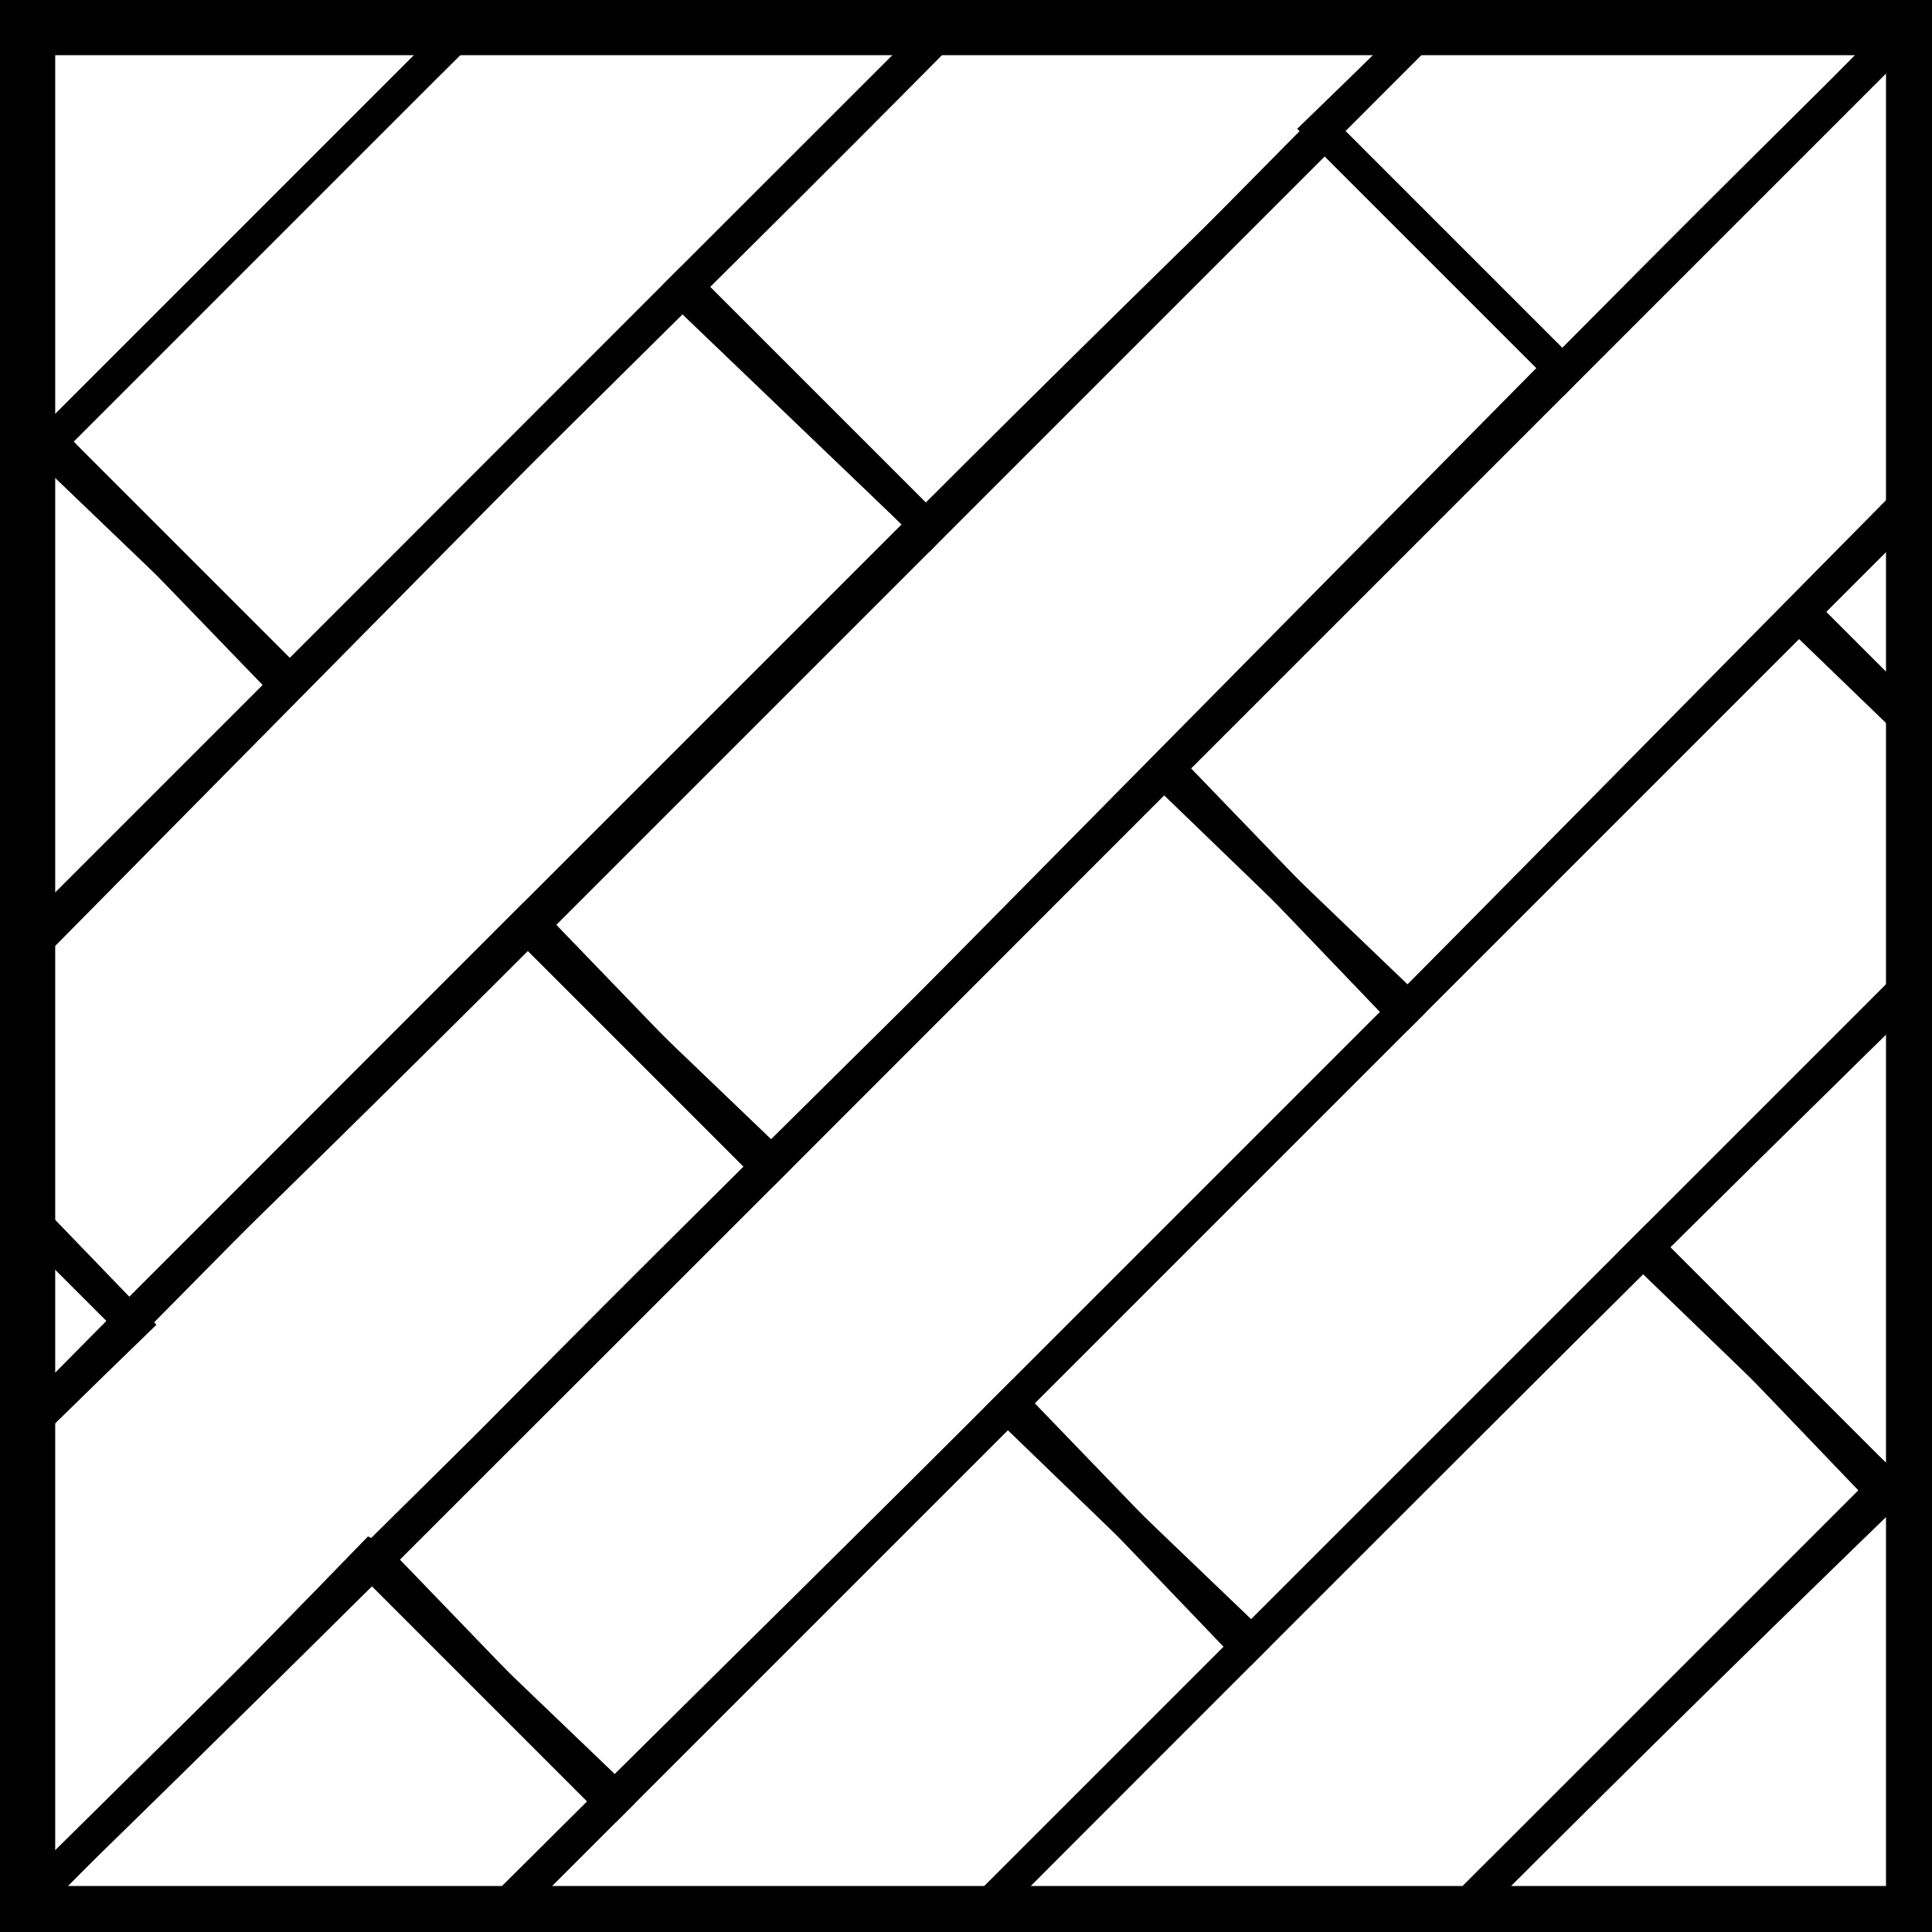
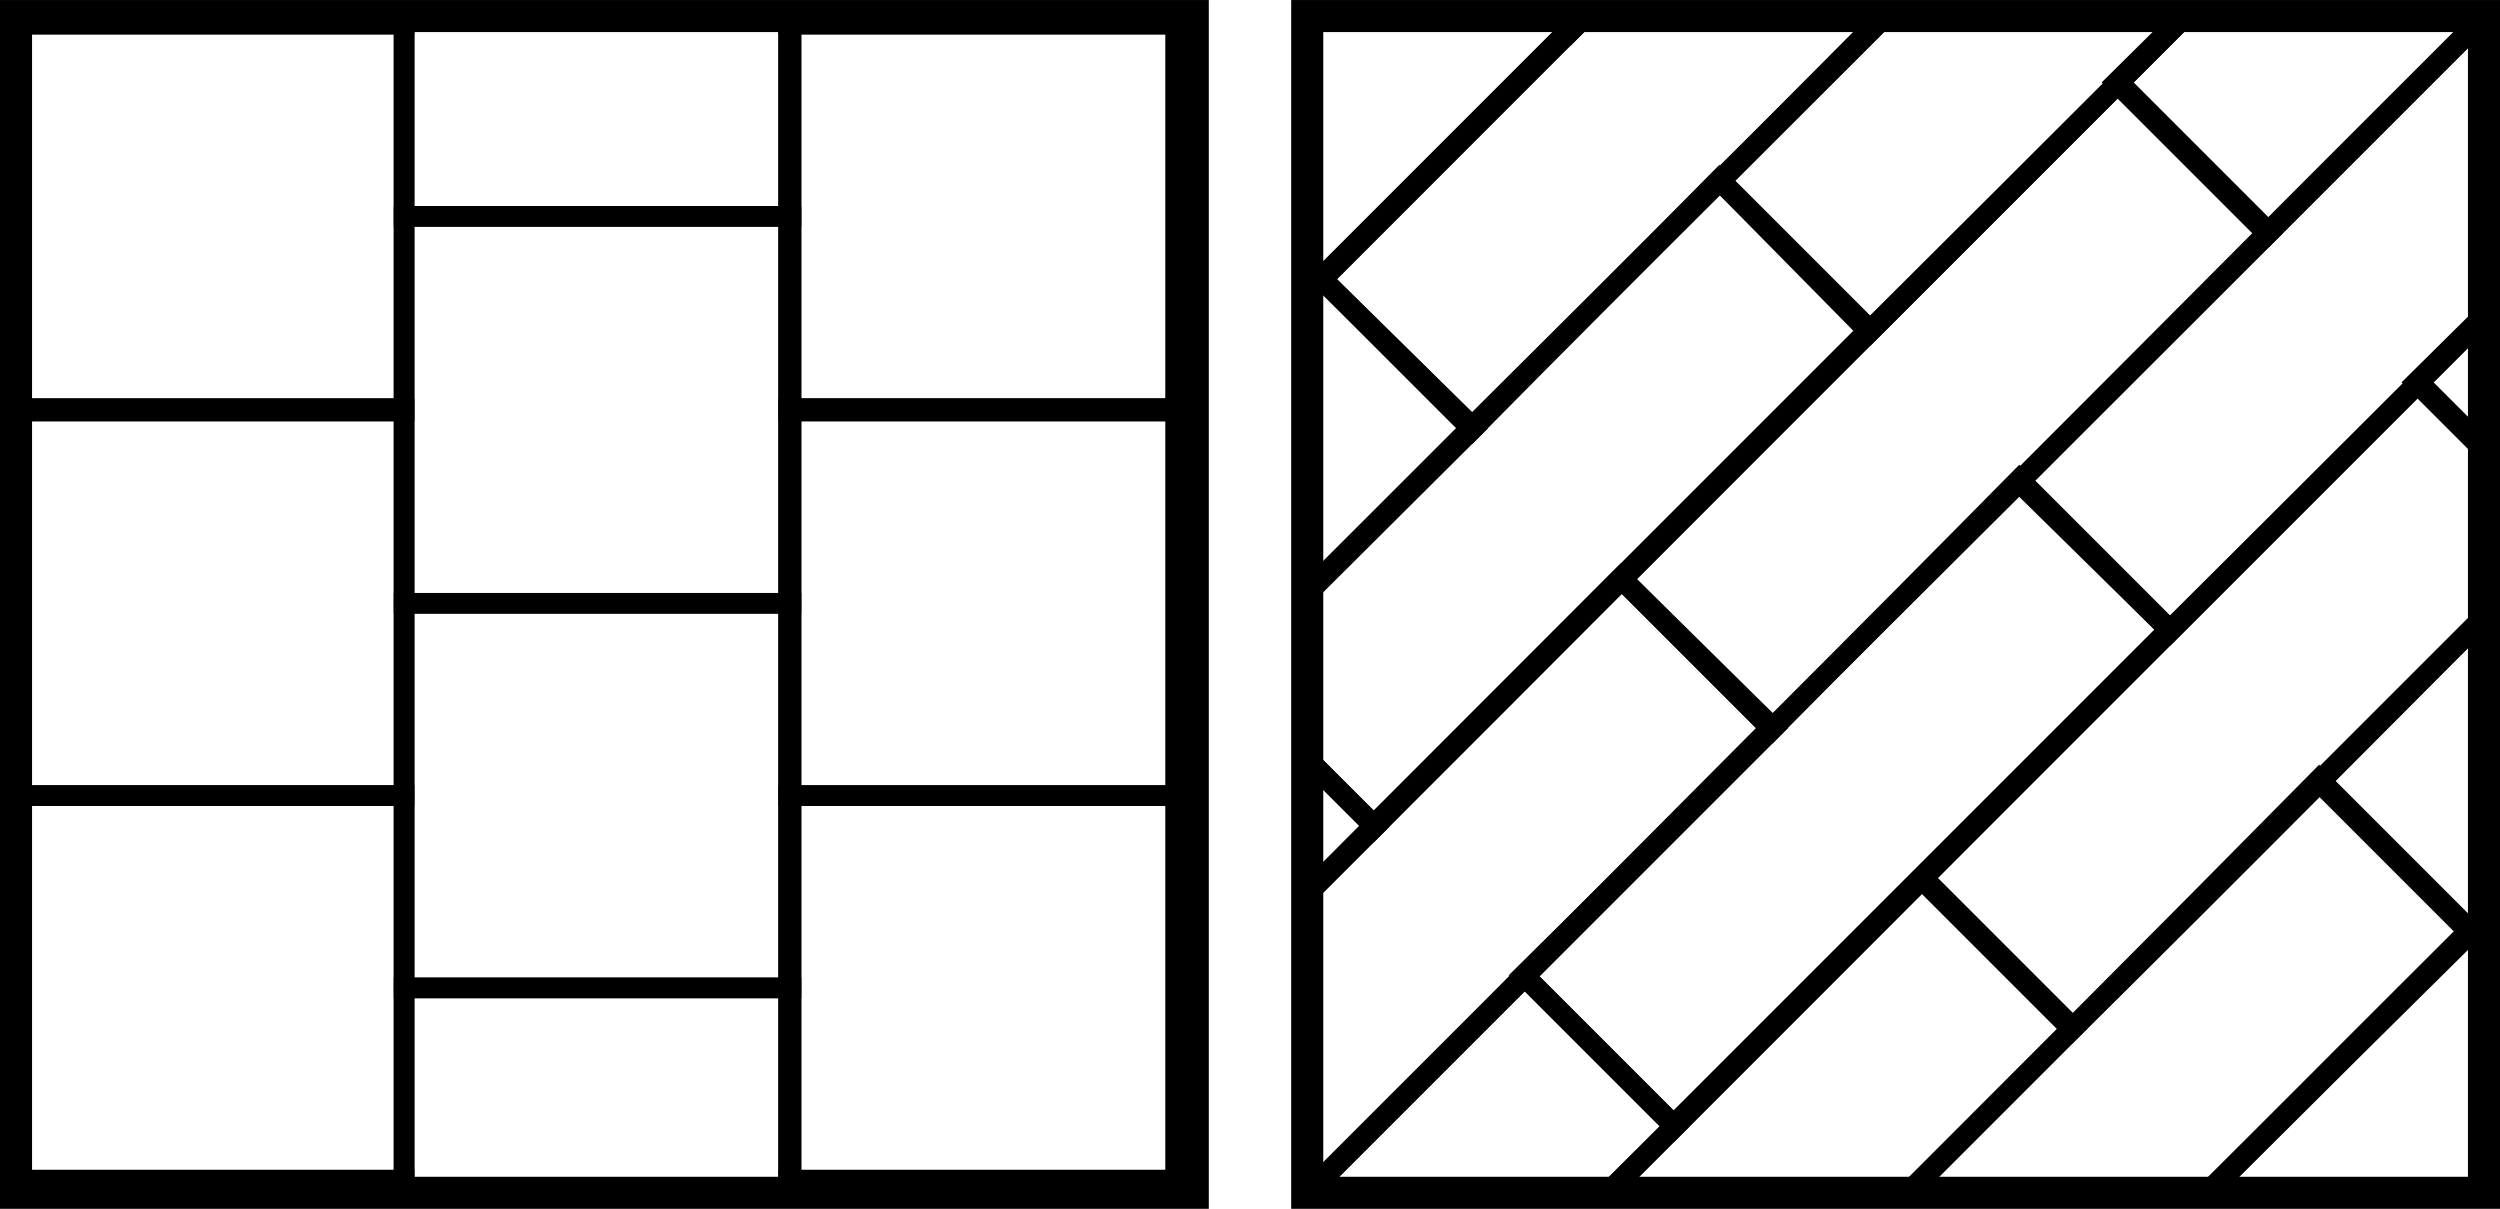
- <svg xmlns="http://www.w3.org/2000/svg" xml:space="preserve" width="470px" height="470px" version="1.1" style="shape-rendering:geometricPrecision; text-rendering:geometricPrecision; image-rendering:optimizeQuality; fill-rule:evenodd; clip-rule:evenodd" viewBox="0 0 210 210">
+ <svg xmlns="http://www.w3.org/2000/svg" xml:space="preserve" width="972px" height="470px" version="1.1" style="shape-rendering:geometricPrecision; text-rendering:geometricPrecision; image-rendering:optimizeQuality; fill-rule:evenodd; clip-rule:evenodd" viewBox="0 0 1092 528">
  <defs>
    <style type="text/css">
   
    .fil1 {fill:none}
    .fil0 {fill:black;fill-rule:nonzero}
   
  </style>
    <clipPath id="id0">
-       <path d="M3 3l204 0 0 204 -204 0 0 -204z" />
+       <path d="M1085 521l-514 0 0 -514 514 0 0 514z" />
+     </clipPath>
+     <clipPath id="id1">
+       <path d="M521 521l-514 0 0 -514 514 0 0 514z" />
    </clipPath>
  </defs>
  <g id="Layer_x0020_1">
-     <g>
-   </g>
-     <g style="clip-path:url(#id0)">
+     <g id="_627514480">
      <g>
-         <g id="_711988976">
-           <path class="fil0" d="M196 -194l27 27c-29,30 -59,59 -88,89l-29 -29c29,-30 59,-59 89,-89l1 2zm22 27l-23 -24 -84 84 24 23 83 -83z" />
-           <path class="fil0" d="M110 -108l27 27c-29,30 -59,59 -89,89l-28 -29c29,-29 59,-59 88,-89l2 2zm22 27l-24 -23 -83 83 23 24 84 -84z" />
-           <path class="fil0" d="M24 -22l27 27c-30,30 -59,59 -89,89l-29 -29c30,-29 60,-59 89,-88l2 1zm22 27l-24 -23 -83 83 23 24 84 -84z" />
-           <path class="fil0" d="M-63 64l28 27c-30,30 -59,60 -89,89l-29 -28c30,-30 60,-60 89,-89l1 1zm23 27l-24 -23 -83 84 23 23 84 -84z" />
-           <path class="fil0" d="M179 -125l27 27c-29,30 -59,59 -88,89l-29 -29c29,-29 59,-59 89,-89l1 2zm22 27l-23 -23 -84 83 24 24 83 -84z" />
-           <path class="fil0" d="M93 -39l27 27c-29,30 -59,59 -89,89l-28 -29c29,-29 59,-59 88,-88l2 1zm22 27l-24 -23 -83 83 23 24 84 -84z" />
-           <path class="fil0" d="M7 47l27 27c-30,30 -59,60 -89,89l-29 -28c30,-30 60,-60 89,-89l2 1zm22 27l-24 -23 -83 84 23 23 84 -84z" />
-           <path class="fil0" d="M-80 133l28 28c-30,29 -59,59 -89,88l-29 -28c30,-30 60,-59 89,-89l1 1zm23 28l-24 -24 -83 84 23 23 84 -83z" />
-           <path class="fil0" d="M248 -142l28 27c-30,30 -60,59 -89,89l-29 -29c30,-29 59,-59 89,-89l1 2zm22 27l-23 -23 -84 83 24 24 83 -84z" />
-           <path class="fil0" d="M162 -56l27 27c-29,30 -59,59 -88,89l-29 -29c29,-29 59,-59 89,-88l1 1zm22 27l-23 -23 -84 83 24 24 83 -84z" />
-           <path class="fil0" d="M76 30l27 27c-29,30 -59,60 -89,89l-28 -28c29,-30 59,-60 88,-89l2 1zm22 27l-24 -23 -83 84 23 23 84 -84z" />
-           <path class="fil0" d="M-10 116l27 28c-30,29 -59,59 -89,88l-29 -28c30,-30 60,-60 89,-89l2 1zm22 28l-24 -24 -83 84 23 23 84 -83z" />
-           <path class="fil0" d="M300 -90l28 27 -89 89 -29 -29c30,-29 59,-59 89,-88l1 1zm22 27l-23 -23 -84 83 24 24 83 -84z" />
-           <path class="fil0" d="M214 -4l28 27c-30,30 -60,60 -89,89l-29 -28c30,-30 59,-60 89,-89l1 1zm22 27l-23 -23 -84 84 24 23 83 -84z" />
-           <path class="fil0" d="M128 82l27 28c-29,29 -59,59 -88,88l-29 -28c29,-30 59,-59 89,-89l1 1zm22 28l-23 -24 -84 84 24 23 83 -83z" />
-           <path class="fil0" d="M42 168l27 28c-29,29 -59,59 -89,89l-28 -29c29,-30 59,-59 88,-89l2 1zm22 28l-24 -24 -83 84 23 23 84 -83z" />
-           <path class="fil0" d="M352 -38l28 27c-30,30 -59,60 -89,89l-29 -28c30,-30 60,-60 89,-89l1 1zm23 27l-24 -23 -83 84 23 23 84 -84z" />
-           <path class="fil0" d="M266 48l28 28 -89 88 -29 -28 89 -89 1 1zm22 28l-23 -24 -84 84 24 23 83 -83z" />
-           <path class="fil0" d="M180 134l28 28c-30,29 -60,59 -89,89l-29 -29c30,-30 59,-59 89,-89l1 1zm22 28l-23 -24 -84 84 24 23 83 -83z" />
-           <path class="fil0" d="M94 221l27 27c-29,30 -59,59 -88,89l-29 -29c29,-30 59,-59 89,-89l1 2zm22 27l-23 -23 -84 83 24 24 83 -84z" />
-           <path class="fil0" d="M231 -73l28 27c-30,30 -60,59 -89,89l-29 -29c30,-29 59,-59 89,-88l1 1zm22 27l-23 -23 -84 83 24 24 83 -84z" />
-           <path class="fil0" d="M145 13l27 27c-29,30 -59,60 -88,89l-29 -28c29,-30 59,-60 89,-89l1 1zm22 27l-23 -23 -84 84 24 23 83 -84z" />
-           <path class="fil0" d="M59 99l27 28c-29,29 -59,59 -89,88l-28 -28c29,-30 59,-60 88,-89l2 1zm22 28l-24 -24 -83 84 23 23 84 -83z" />
-           <path class="fil0" d="M-27 185l27 28c-30,29 -59,59 -89,89l-29 -29c30,-30 60,-59 89,-89l2 1zm22 28l-24 -24 -83 84 23 23 84 -83z" />
-           <path class="fil0" d="M283 -21l28 27 -89 89 -29 -28 89 -89 1 1zm22 27l-23 -23 -84 84 24 23 83 -84z" />
-           <path class="fil0" d="M197 65l28 28c-30,29 -60,59 -89,88l-29 -28c30,-30 59,-59 89,-89l1 1zm22 28l-23 -24 -84 84 24 23 83 -83z" />
-           <path class="fil0" d="M111 151l27 28c-29,29 -59,59 -88,89l-29 -29c29,-30 59,-59 89,-89l1 1zm22 28l-23 -24 -84 84 24 23 83 -83z" />
-           <path class="fil0" d="M25 238l27 27c-29,30 -59,59 -89,89l-28 -29c29,-30 59,-59 88,-89l2 2zm22 27l-24 -23 -83 83 23 24 84 -84z" />
-           <path class="fil0" d="M335 31l28 28 -89 88 -29 -28c30,-30 60,-59 89,-89l1 1zm23 28l-24 -24 -83 84 23 23 84 -83z" />
-           <path class="fil0" d="M249 117l28 28c-30,29 -60,59 -89,89l-29 -29c30,-30 59,-59 89,-89l1 1zm22 28l-23 -24 -84 84 24 23 83 -83z" />
-           <path class="fil0" d="M163 204l28 27c-30,30 -60,59 -89,89l-29 -29c30,-30 59,-59 89,-89l1 2zm22 27l-23 -23 -84 83 24 24 83 -84z" />
-           <path class="fil0" d="M77 290l27 27c-29,30 -59,59 -88,89l-29 -29c29,-29 59,-59 89,-89l1 2zm22 27l-23 -23 -84 83 24 24 83 -84z" />
+    </g>
+       <g style="clip-path:url(#id0)">
+         <g id="_627523984">
+           <g>
+             <path class="fil0" d="M600 1017l-69 -69c74,-74 149,-149 223,-223l72 72c-74,74 -148,149 -223,223l-3 -3zm-56 -69l59 59 210 -210 -59 -59 -210 210z" />
+             <path class="fil0" d="M816 800l-68 -69c74,-74 148,-148 223,-223l72 72c-75,75 -149,149 -223,224l-4 -4zm-55 -69l59 59 210 -210 -59 -59 -210 210z" />
+             <path class="fil0" d="M1033 584l-69 -69c74,-75 149,-149 223,-223l72 72c-74,74 -148,149 -223,223l-3 -3zm-56 -69l59 59 210 -210 -59 -59 -210 210z" />
+             <path class="fil0" d="M1249 367l-68 -69c74,-74 148,-148 223,-223l72 72c-74,75 -149,149 -223,224l-4 -4zm-55 -69l59 59 210 -210 -59 -59 -210 210z" />
+             <path class="fil0" d="M643 843l-69 -69c74,-74 149,-149 223,-223l72 72c-74,74 -149,149 -223,223l-3 -3zm-56 -69l59 59 210 -210 -59 -59 -210 210z" />
+             <path class="fil0" d="M859 626l-69 -68c75,-75 149,-149 223,-224l73 73c-75,74 -149,148 -224,223l-3 -4zm-56 -68l59 58 210 -209 -59 -59 -210 210z" />
+             <path class="fil0" d="M1076 410l-69 -69c74,-74 149,-149 223,-223l72 72c-74,74 -149,149 -223,223l-3 -3zm-56 -69l59 59 210 -210 -59 -59 -210 210z" />
+             <path class="fil0" d="M1292 193l-69 -68c75,-75 149,-149 223,-224l73 73c-75,74 -149,148 -224,223l-3 -4zm-55 -68l58 58 210 -209 -59 -59 -209 210z" />
+             <path class="fil0" d="M469 886l-69 -69c74,-75 149,-149 223,-223l72 72c-74,74 -149,149 -223,223l-3 -3zm-56 -69l59 59 210 -210 -59 -59 -210 210z" />
+             <path class="fil0" d="M685 669l-69 -69c75,-74 149,-148 224,-223l72 72c-75,75 -149,149 -223,223l-4 -3zm-55 -69l59 59 210 -210 -59 -59 -210 210z" />
+             <path class="fil0" d="M902 453l-69 -69c74,-75 149,-149 223,-223l72 72c-74,74 -148,149 -223,223l-3 -3zm-56 -69l59 59 210 -210 -59 -59 -210 210z" />
+             <path class="fil0" d="M1118 236l-69 -69c75,-74 149,-149 224,-223l72 72c-75,75 -149,149 -223,223l-4 -3zm-55 -69l59 59 210 -210 -59 -59 -210 210z" />
+             <path class="fil0" d="M338 755l-69 -69 223 -223 72 72c-74,74 -149,148 -223,223l-3 -3zm-56 -69l59 59 210 -210 -59 -59 -210 210z" />
+             <path class="fil0" d="M554 538l-69 -69c75,-74 149,-149 223,-223l73 72c-75,75 -149,149 -223,223l-4 -3zm-55 -69l59 59 209 -210 -59 -59 -209 210z" />
+             <path class="fil0" d="M771 322l-69 -69c74,-75 149,-149 223,-223l72 72c-74,74 -149,148 -223,223l-3 -3zm-56 -69l59 59 210 -210 -59 -59 -210 210z" />
+             <path class="fil0" d="M987 105l-69 -69c75,-74 149,-149 224,-223l72 72c-75,75 -149,149 -223,223l-4 -3zm-55 -69l59 59 209 -210 -58 -59 -210 210z" />
+             <path class="fil0" d="M207 623l-69 -68c74,-75 148,-149 223,-224l72 73c-74,74 -149,148 -223,223l-3 -4zm-56 -68l59 59 210 -210 -59 -59 -210 210z" />
+             <path class="fil0" d="M423 407l-69 -69 223 -223 73 72 -224 223 -3 -3zm-56 -69l59 59 210 -210 -59 -59 -210 210z" />
+             <path class="fil0" d="M640 190l-69 -68c74,-75 149,-149 223,-224l72 73c-74,74 -149,148 -223,223l-3 -4zm-56 -68l59 58 210 -209 -59 -59 -210 210z" />
+             <path class="fil0" d="M856 -26l-69 -69c75,-74 149,-149 223,-223l73 72c-75,74 -149,149 -224,223l-3 -3zm-55 -69l58 59 210 -210 -59 -59 -209 210z" />
+             <path class="fil0" d="M511 712l-68 -69c74,-74 148,-149 223,-223l72 72c-74,74 -149,149 -223,223l-4 -3zm-55 -69l59 59 210 -210 -59 -59 -210 210z" />
+             <path class="fil0" d="M728 495l-69 -69c75,-74 149,-148 223,-223l72 72c-74,75 -148,149 -223,224l-3 -4zm-56 -69l59 59 210 -210 -59 -58 -210 209z" />
+             <path class="fil0" d="M945 279l-69 -69c74,-74 148,-149 223,-223l72 72c-74,74 -149,149 -223,223l-3 -3zm-56 -69l59 59 210 -210 -59 -59 -210 210z" />
+             <path class="fil0" d="M1161 62l-69 -69c75,-74 149,-148 223,-223l72 72c-74,75 -148,149 -223,224l-3 -4zm-56 -69l59 59 210 -210 -59 -58 -210 209z" />
+             <path class="fil0" d="M380 581l-68 -69 223 -223 72 72 -223 223 -4 -3zm-55 -69l59 59 210 -210 -59 -59 -210 210z" />
+             <path class="fil0" d="M597 364l-69 -69c74,-74 149,-148 223,-223l72 72c-74,75 -148,149 -223,224l-3 -4zm-56 -69l59 59 210 -210 -59 -59 -210 210z" />
+             <path class="fil0" d="M813 148l-68 -69c74,-75 148,-149 223,-223l72 72c-74,74 -149,149 -223,223l-4 -3zm-55 -69l59 59 210 -210 -59 -59 -210 210z" />
+             <path class="fil0" d="M1030 -69l-69 -69c74,-74 149,-148 223,-223l72 72c-74,75 -148,149 -223,223l-3 -3zm-56 -69l59 59 210 -210 -59 -59 -210 210z" />
+             <path class="fil0" d="M249 450l-69 -69 224 -223 72 72c-75,74 -149,149 -223,223l-4 -3zm-55 -69l59 59 209 -210 -58 -59 -210 210z" />
+             <path class="fil0" d="M466 233l-69 -69c74,-74 149,-148 223,-223l72 72c-74,75 -148,149 -223,223l-3 -3zm-56 -69l59 59 210 -210 -59 -59 -210 210z" />
+             <path class="fil0" d="M682 17l-69 -69c75,-75 149,-149 224,-223l72 72c-75,74 -149,149 -223,223l-4 -3zm-55 -69l59 59 210 -210 -59 -59 -210 210z" />
+             <path class="fil0" d="M899 -200l-69 -69c74,-74 149,-149 223,-223l72 72c-74,75 -148,149 -223,223l-3 -3zm-56 -69l59 59 210 -210 -59 -59 -210 210z" />
+           </g>
        </g>
      </g>
+       <polygon class="fil1" points="1085,521 571,521 571,7 1085,7 " />
+       <path class="fil0" d="M1085 528l-521 0 0 -528 528 0 0 528 -7 0zm-507 -14l500 0 0 -500 -500 0 0 500z" />
+       <g>
+    </g>
+       <g style="clip-path:url(#id1)">
+         <g>
+           <path class="fil0" d="M514 689l-174 0 0 -178 178 0 0 178 -4 0zm-164 -9l159 0 0 -159 -159 0 0 159z" />
+           <path class="fil0" d="M514 521l-174 0 0 -178 178 0 0 178 -4 0zm-164 -10l159 0 0 -159 -159 0 0 159z" />
+           <path class="fil0" d="M514 352l-174 0 0 -178 178 0 0 178 -4 0zm-164 -9l159 0 0 -159 -159 0 0 159z" />
+           <path class="fil0" d="M514 184l-174 0 0 -178 178 0 0 178 -4 0zm-164 -10l159 0 0 -159 -159 0 0 159z" />
+           <path class="fil0" d="M514 15l-174 0 0 -178 178 0 0 178 -4 0zm-164 -9l159 0 0 -159 -159 0 0 159z" />
+           <path class="fil0" d="M345 774l-173 0 0 -178 178 0 0 178 -5 0zm-164 -10l159 0 0 -159 -159 0 0 159z" />
+           <path class="fil0" d="M345 605l-173 0 0 -178 178 0 0 178 -5 0zm-164 -9l159 0 0 -160 -159 0 0 160z" />
+           <path class="fil0" d="M345 436l-173 0 0 -177 178 0 0 177 -5 0zm-164 -9l159 0 0 -159 -159 0 0 159z" />
+           <path class="fil0" d="M345 268l-173 0 0 -178 178 0 0 178 -5 0zm-164 -9l159 0 0 -160 -159 0 0 160z" />
+           <path class="fil0" d="M345 99l-173 0 0 -178 178 0 0 178 -5 0zm-164 -9l159 0 0 -159 -159 0 0 159z" />
+           <path class="fil0" d="M176 689l-173 0 0 -178 178 0 0 178 -5 0zm-163 -9l159 0 0 -159 -159 0 0 159z" />
+           <path class="fil0" d="M176 521l-173 0 0 -178 178 0 0 178 -5 0zm-163 -10l159 0 0 -159 -159 0 0 159z" />
+           <path class="fil0" d="M176 352l-173 0 0 -178 178 0 0 178 -5 0zm-163 -9l159 0 0 -159 -159 0 0 159z" />
+           <path class="fil0" d="M176 184l-173 0 0 -178 178 0 0 178 -5 0zm-163 -10l159 0 0 -159 -159 0 0 159z" />
+           <path class="fil0" d="M176 15l-173 0 0 -178 178 0 0 178 -5 0zm-163 -9l159 0 0 -159 -159 0 0 159z" />
+         </g>
+       </g>
+       <polygon class="fil1" points="521,521 7,521 7,7 521,7 " />
+       <path class="fil0" d="M521 528l-521 0 0 -528 528 0 0 528 -7 0zm-507 -14l500 0 0 -500 -500 0 0 500z" />
    </g>
-     <polygon class="fil1" points="3,3 207,3 207,207 3,207 " />
-     <path class="fil0" d="M3 0l207 0 0 210 -210 0 0 -210 3 0zm202 6l-199 0 0 199 199 0 0 -199z" />
  </g>
</svg>
